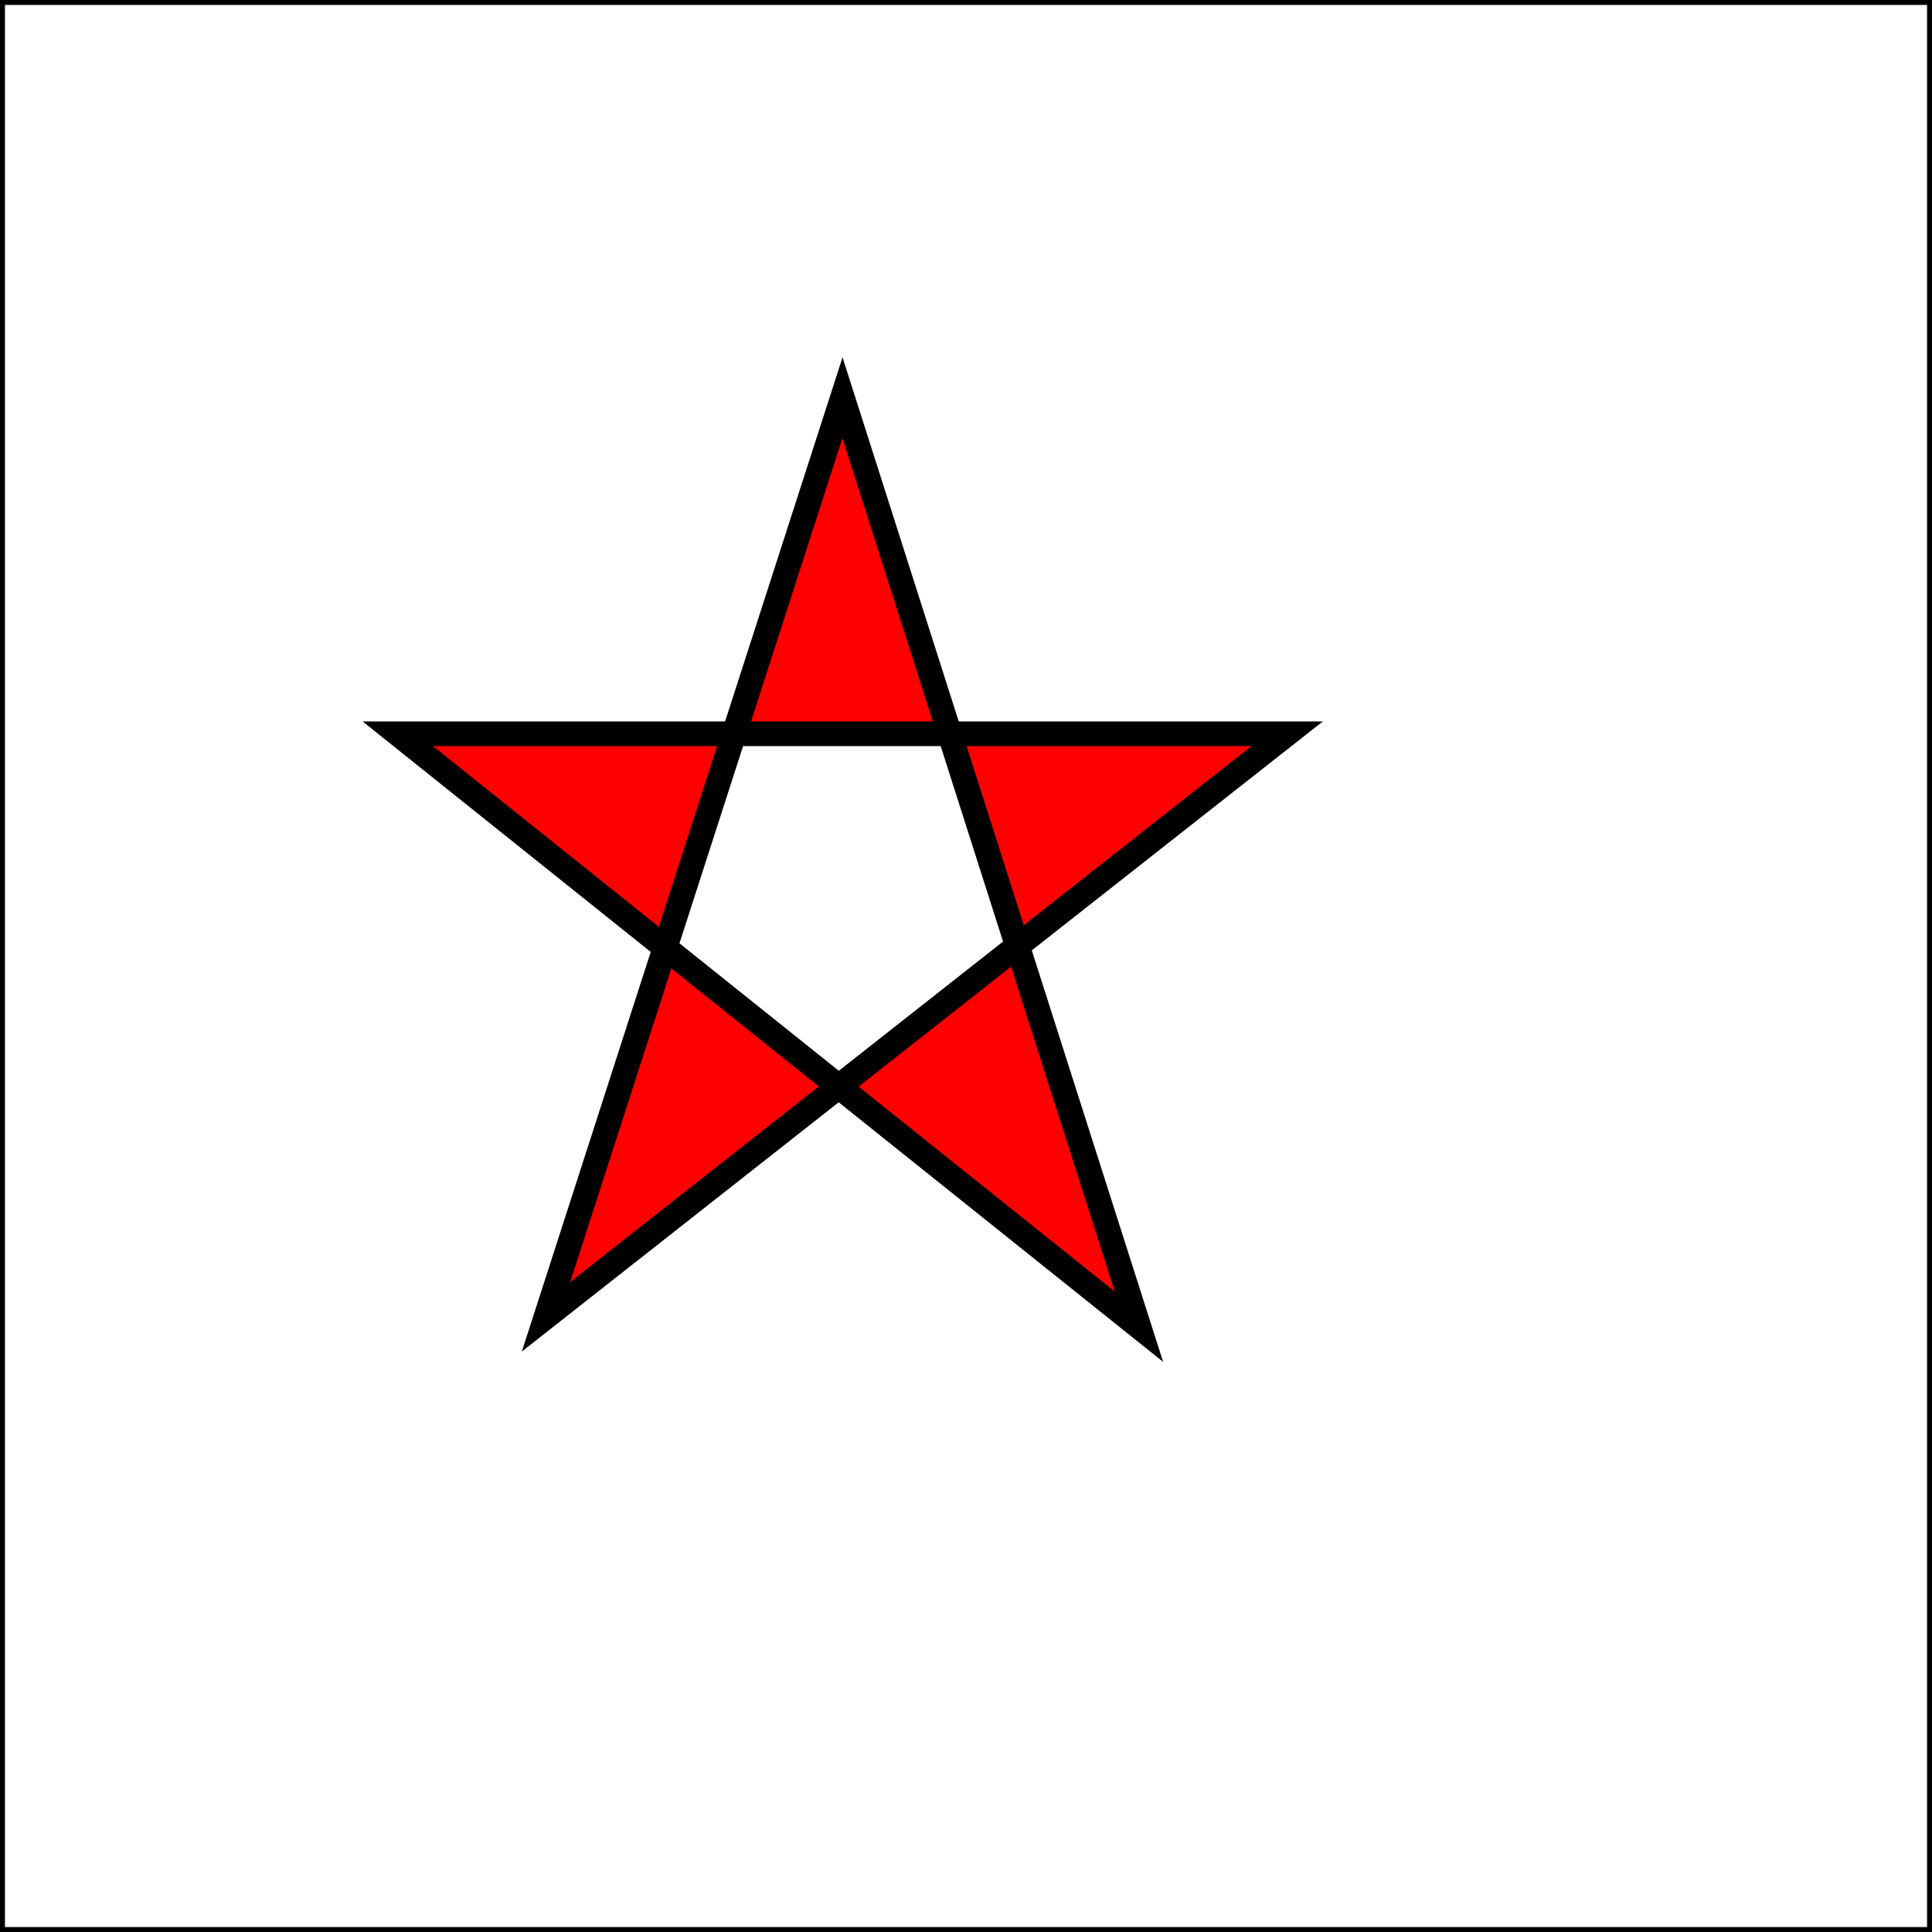
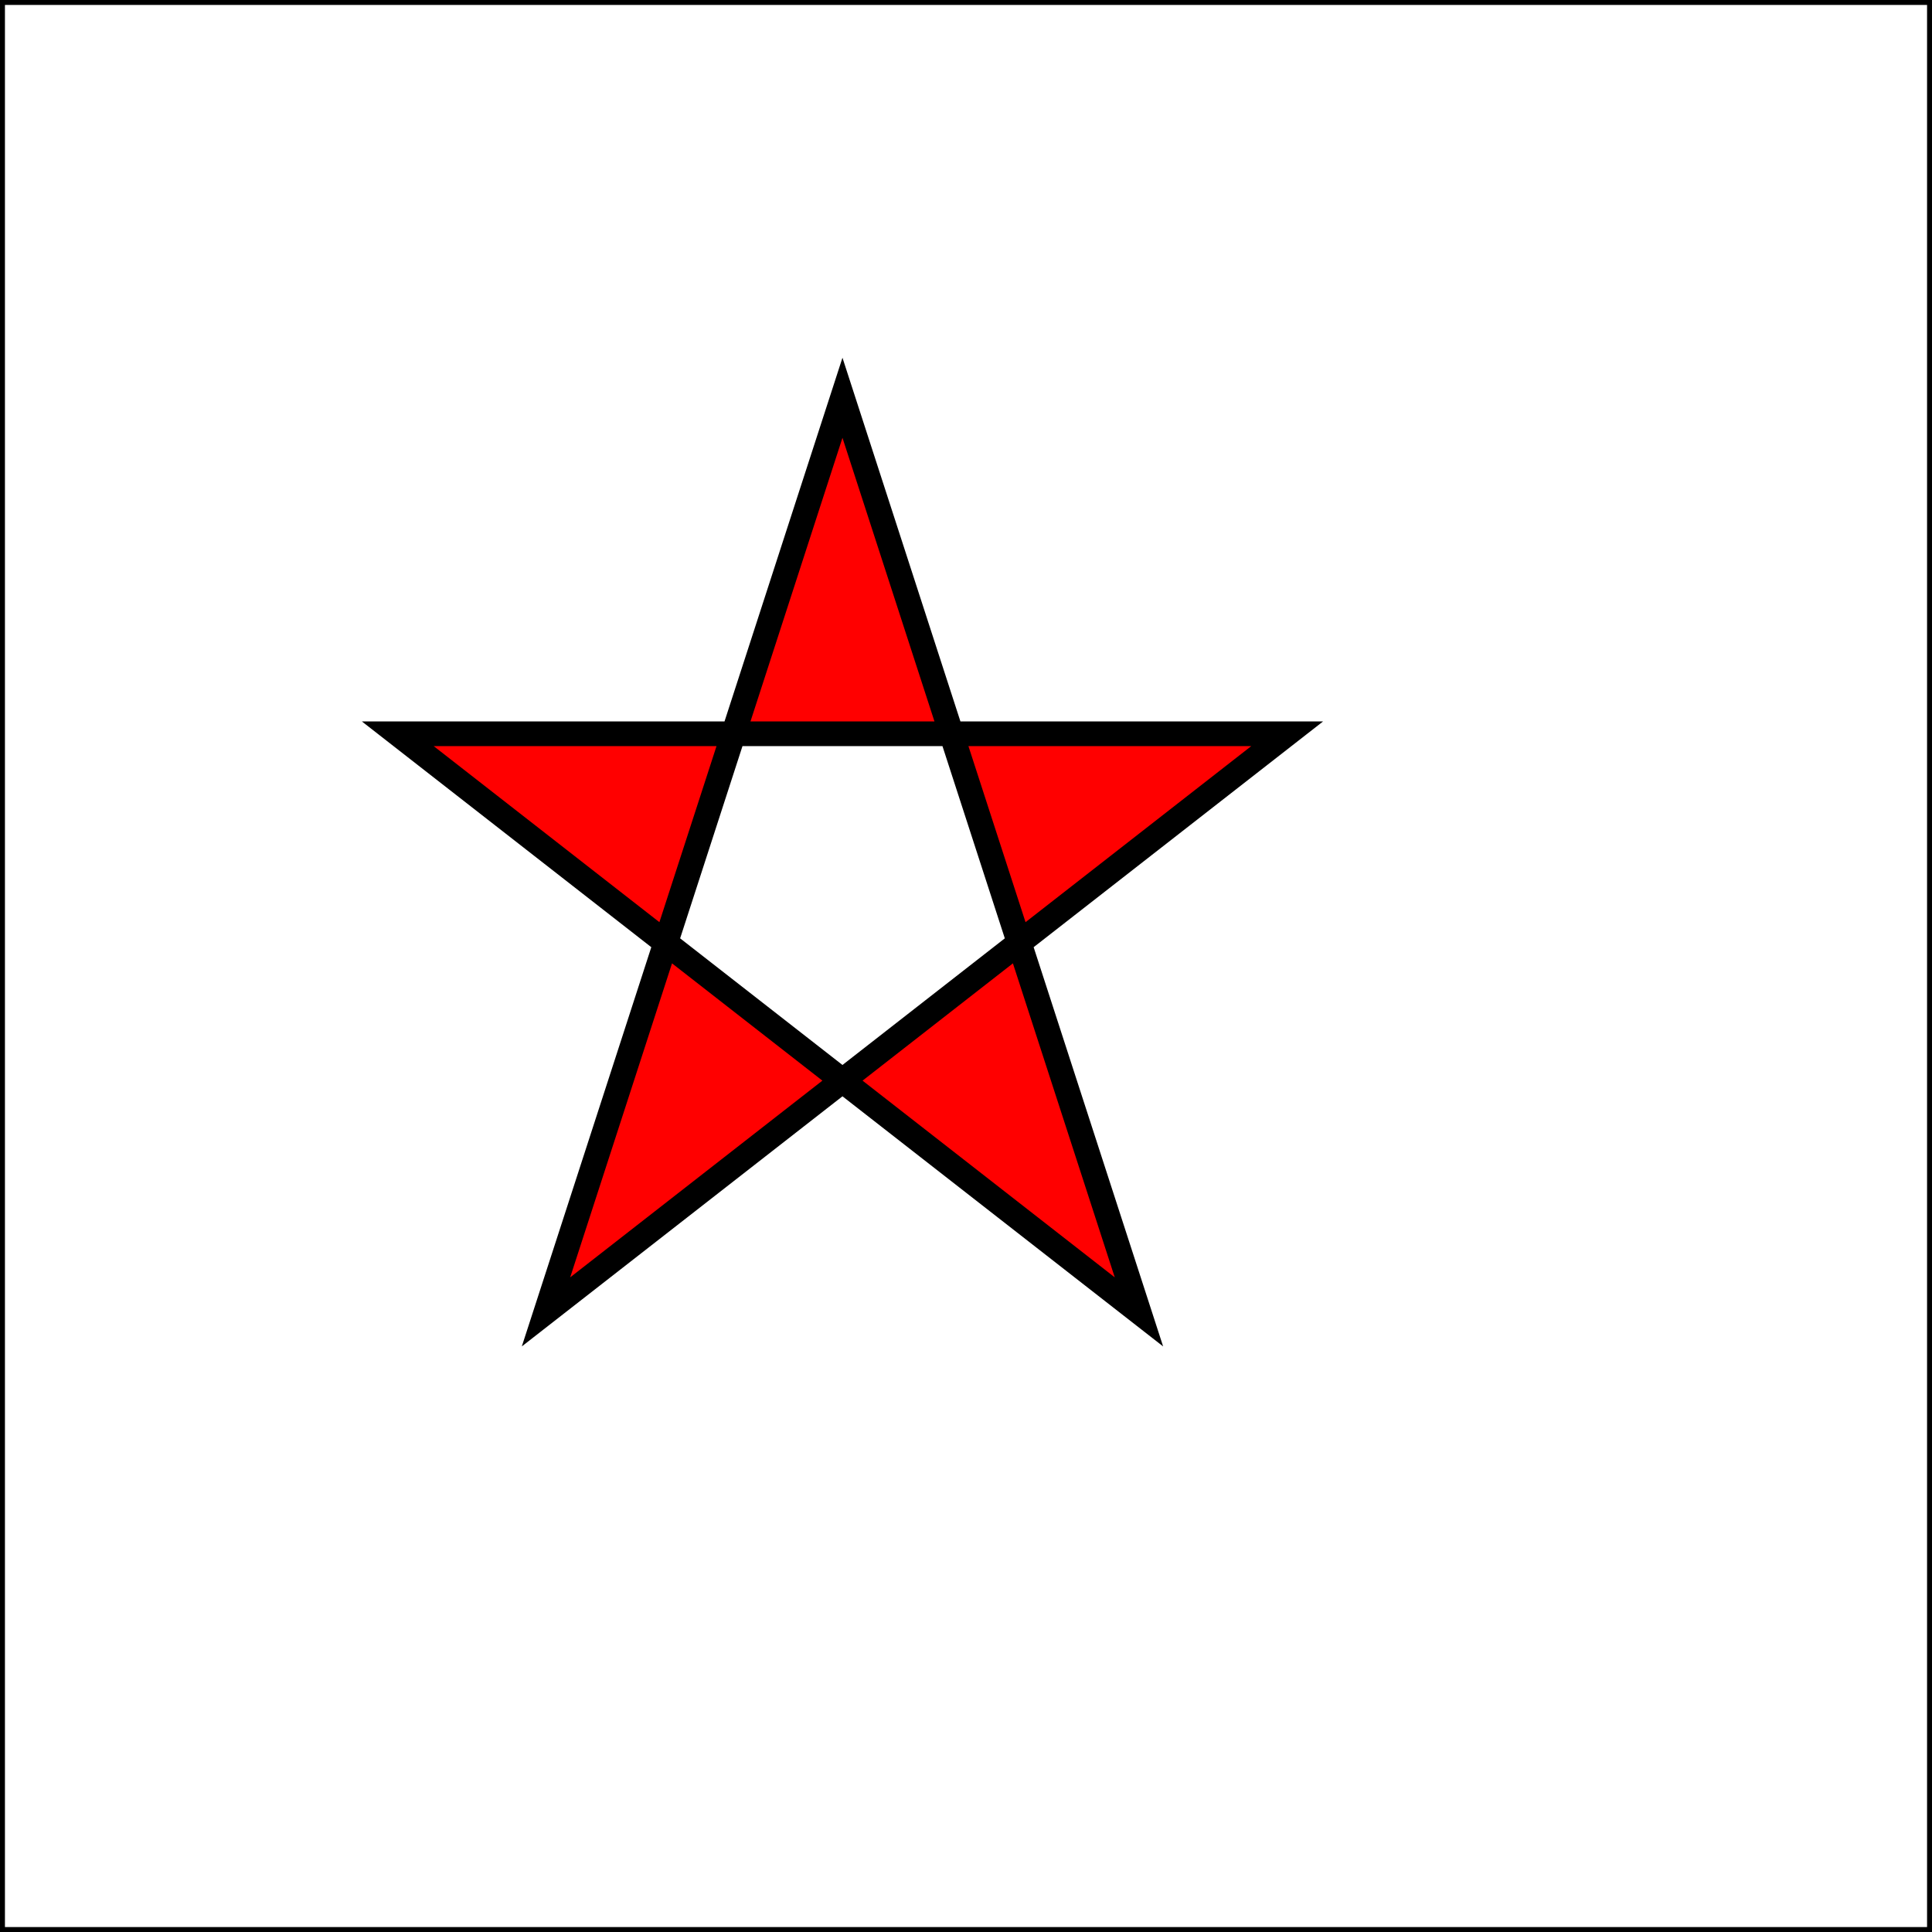
<svg xmlns="http://www.w3.org/2000/svg" width="391" height="391" viewBox="-70.5 -70.5 391 391">
  <rect fill="#fff" stroke="#000" x="-70" y="-70" width="390" height="390" />
-   <polygon points="100,10 40,196 190,78 10,78 160,198" style="fill:red;stroke:black;stroke-width:5;fill-rule:evenodd;" />
+   <polygon points="100,10 40,195 190,78 10,78 160,195" style="fill:red;stroke:black;stroke-width:5;fill-rule:evenodd;" />
</svg>
